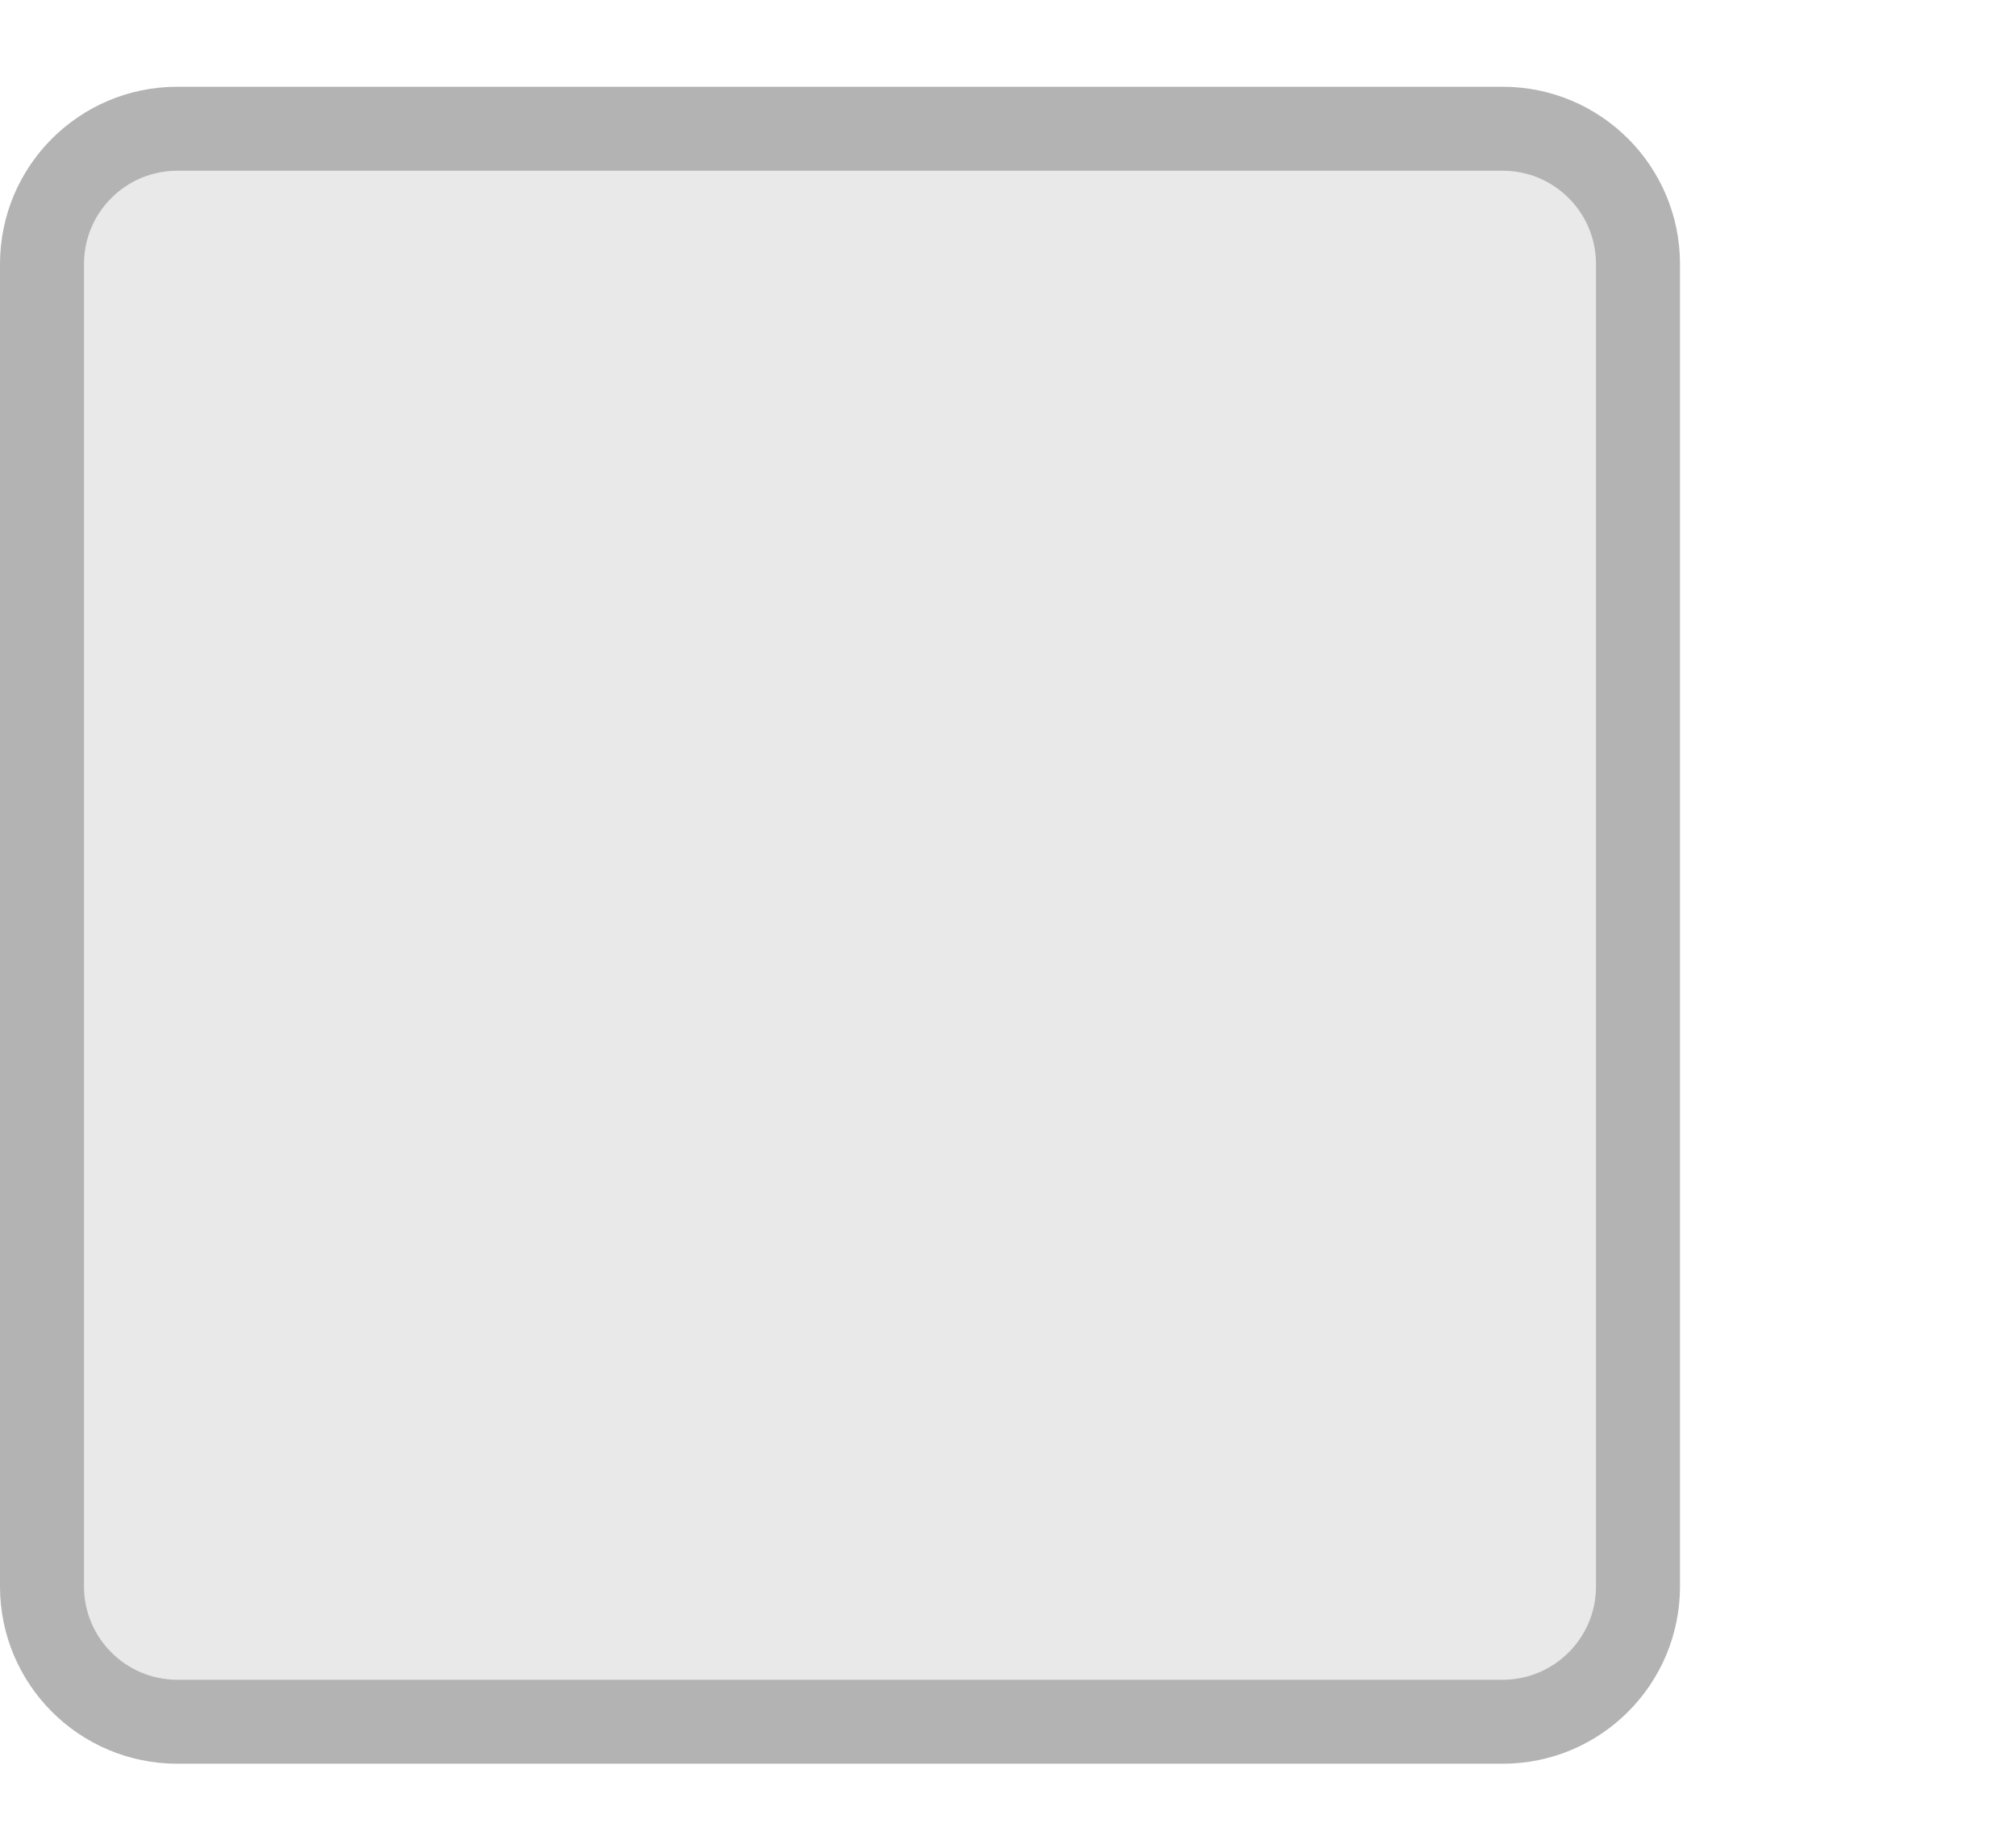
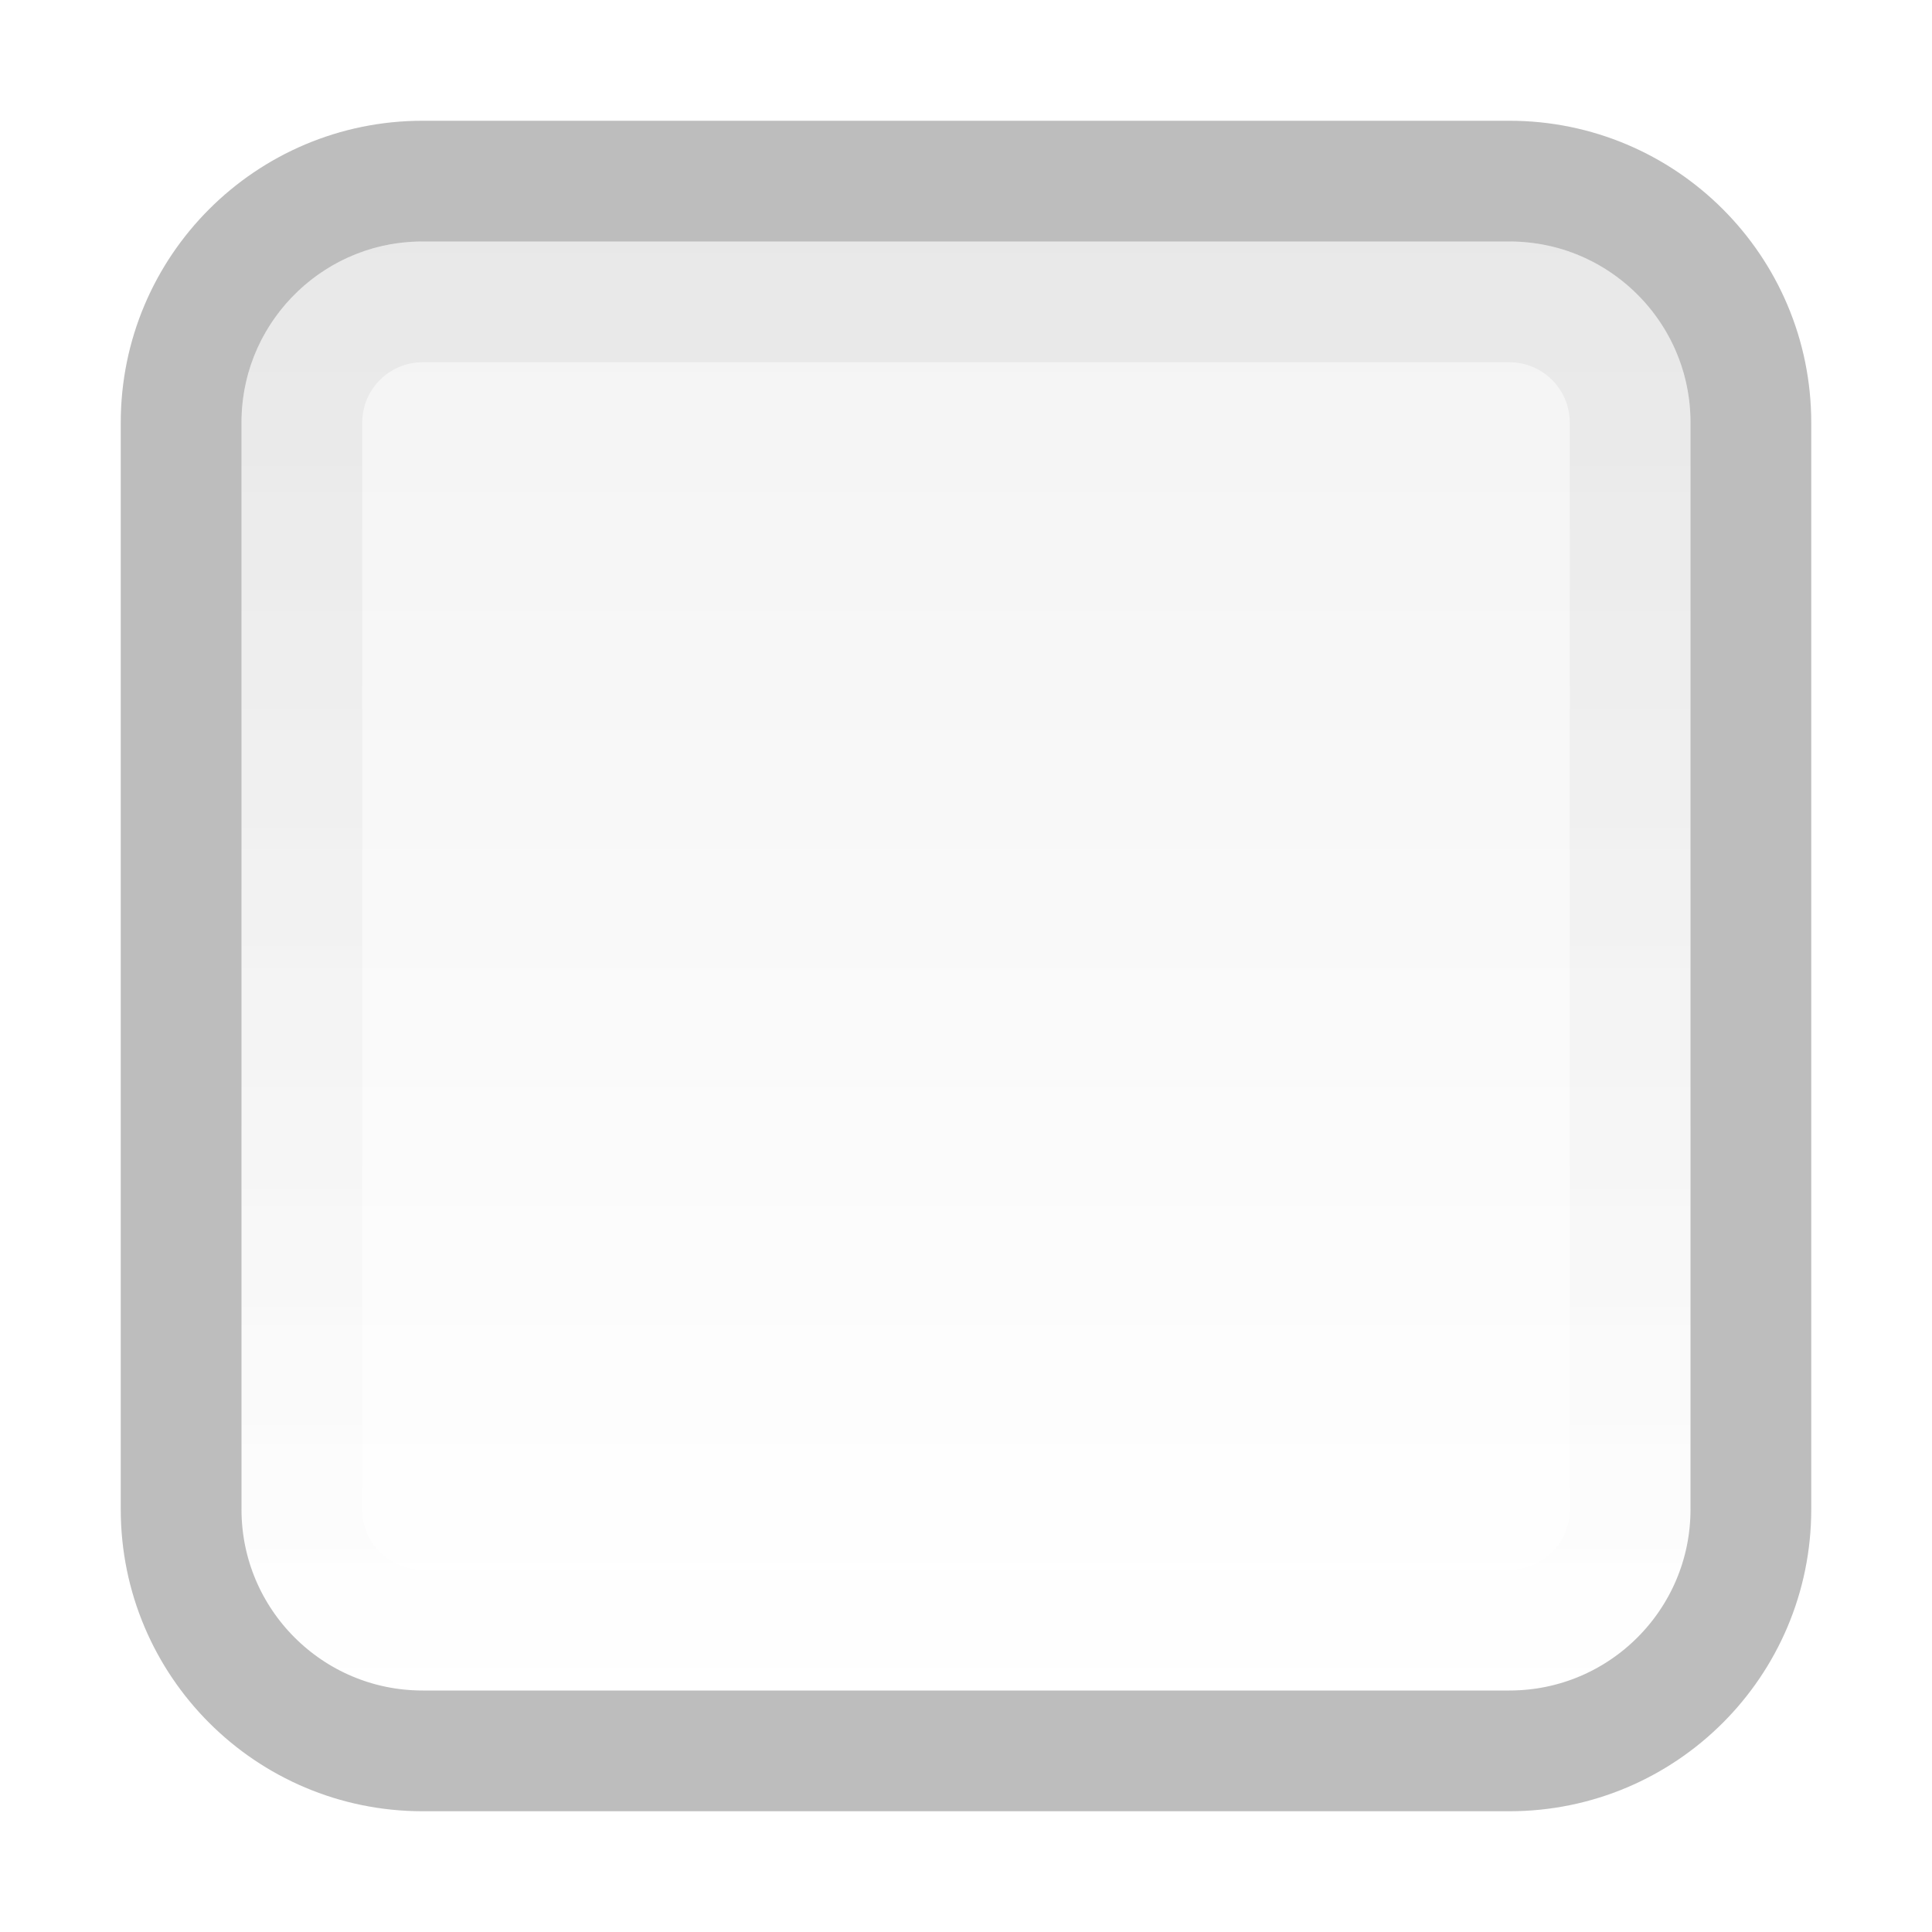
- <svg xmlns="http://www.w3.org/2000/svg" version="1.1" width="24" height="22" id="svg3199">
-   <defs id="defs3201" />
-   <g transform="translate(-342.5,-521.3622)" id="layer1">
-     <g id="g3805">
-       <rect width="19" height="18.967" rx="1.611" ry="1.611" x="343" y="-541.862" transform="scale(1,-1)" id="rect6506-6" style="color:#000000;fill:#e9e9e9;fill-opacity:1;fill-rule:nonzero;stroke:#b3b3b3;stroke-width:1;stroke-linecap:butt;stroke-linejoin:miter;stroke-miterlimit:4;stroke-opacity:1;stroke-dasharray:none;stroke-dashoffset:0;marker:none;visibility:visible;display:inline;overflow:visible;enable-background:new" />
-     </g>
-   </g>
+ <svg xmlns="http://www.w3.org/2000/svg" xmlns:xlink="http://www.w3.org/1999/xlink" version="1.1" width="16" height="16" id="svg7539">
+   <defs id="defs7541">
+     <linearGradient id="linearGradient4929-9-0-03-2-2-2-3-9-7-3-7-7-2-6-3-4-7-3">
+       <stop id="stop4931-7-3-3-9-6-4-6-1-9-5-2-4-0-3-4-8-9-6" style="stop-color:#ffffff;stop-opacity:1" offset="0" />
+       <stop id="stop4933-0-1-2-7-9-6-0-7-8-0-4-1-4-6-6-1-0-2" style="stop-color:#ffffff;stop-opacity:0" offset="1" />
+     </linearGradient>
+     <linearGradient id="linearGradient4695-1-4-3-5-0">
+       <stop id="stop4697-9-9-7-0-1" style="stop-color:#000000;stop-opacity:1" offset="0" />
+       <stop id="stop4699-5-8-9-0-4" style="stop-color:#000000;stop-opacity:0" offset="1" />
+     </linearGradient>
+     <linearGradient x1="617.509" y1="446.545" x2="617.509" y2="457.801" id="linearGradient3006" xlink:href="#linearGradient4929-9-0-03-2-2-2-3-9-7-3-7-7-2-6-3-4-7-3" gradientUnits="userSpaceOnUse" gradientTransform="matrix(0.1948052,0,0,0.7142857,-120.7922,-336.9921)" />
+     <linearGradient x1="292.857" y1="211.076" x2="292.857" y2="233.827" id="linearGradient3009" xlink:href="#linearGradient4695-1-4-3-5-0" gradientUnits="userSpaceOnUse" gradientTransform="matrix(0.04845817,0,0,0.5238095,-20.40512,-108.1763)" />
+     <linearGradient x1="731.057" y1="654.815" x2="731.057" y2="619.307" id="linearGradient3012" xlink:href="#linearGradient4751-5-4-1-2-9-1-2-3-365-589-154-4-7-64-3-8-6-5-3-1" gradientUnits="userSpaceOnUse" gradientTransform="matrix(0.7428825,0,0,0.5553761,-477.6784,-350.228)" />
+     <linearGradient x1="257.578" y1="289.329" x2="257.578" y2="266.218" id="linearGradient7810" xlink:href="#linearGradient4751-5-4-1-2-9-1-2-3-365-589-154-4-7-64-3-8-6-5-3-1" gradientUnits="userSpaceOnUse" gradientTransform="matrix(1.630643,0,0,1.038461,19.56045,-369.6725)" />
+     <linearGradient id="linearGradient4751-5-4-1-2-9-1-2-3-365-589-154-4-7-64-3-8-6-5-3-1">
+       <stop id="stop9737-3-0-8-1-8-3-3-0-5" style="stop-color:#ffffff;stop-opacity:1" offset="0" />
+       <stop id="stop9739-4-8-0-7-48-9-7-7-2" style="stop-color:#ebebeb;stop-opacity:1" offset="1" />
+     </linearGradient>
+     <linearGradient id="linearGradient4695-1-4-3-5-0-6-5">
+       <stop id="stop4697-9-9-7-0-1-5-1" style="stop-color:#000000;stop-opacity:1" offset="0" />
+       <stop id="stop4699-5-8-9-0-4-0-9" style="stop-color:#000000;stop-opacity:0" offset="1" />
+     </linearGradient>
+     <linearGradient x1="292.857" y1="211.076" x2="292.857" y2="233.827" id="linearGradient7365" xlink:href="#linearGradient4695-1-4-3-5-0-6-5" gradientUnits="userSpaceOnUse" gradientTransform="matrix(0.1894273,0,0,0.9047619,91.50682,-280.6678)" />
+     <linearGradient id="linearGradient4929-9-0-03-2-2-2-3-9-7-3-7-7-2-6-3-4-7-3-3-8">
+       <stop id="stop4931-7-3-3-9-6-4-6-1-9-5-2-4-0-3-4-8-9-6-8-7" style="stop-color:#ffffff;stop-opacity:1" offset="0" />
+       <stop id="stop4933-0-1-2-7-9-6-0-7-8-0-4-1-4-6-6-1-0-2-4-7" style="stop-color:#ffffff;stop-opacity:0" offset="1" />
+     </linearGradient>
+     <linearGradient x1="617.509" y1="446.545" x2="617.509" y2="457.801" id="linearGradient7362" xlink:href="#linearGradient4929-9-0-03-2-2-2-3-9-7-3-7-7-2-6-3-4-7-3-3-8" gradientUnits="userSpaceOnUse" gradientTransform="matrix(0.6103897,0,0,1.095238,-213.4155,-421.3883)" />
+     <linearGradient x1="617.509" y1="446.545" x2="617.509" y2="457.801" id="linearGradient5463" xlink:href="#linearGradient4929-9-0-03-2-2-2-3-9-7-3-7-7-2-6-3-4-7-3-3-8" gradientUnits="userSpaceOnUse" gradientTransform="matrix(0.6103897,0,0,1.095238,-305.8652,-512.2278)" />
+     <linearGradient x1="292.857" y1="211.076" x2="292.857" y2="233.827" id="linearGradient5466" xlink:href="#linearGradient4695-1-4-3-5-0-6-5" gradientUnits="userSpaceOnUse" gradientTransform="matrix(0.1894273,0,0,0.9047619,-0.94281,-189.8282)" />
+     <linearGradient x1="257.578" y1="289.329" x2="257.578" y2="266.218" id="linearGradient5469" xlink:href="#linearGradient4751-5-4-1-2-9-1-2-3-365-589-154-4-7-64-3-8-6-5-3-1" gradientUnits="userSpaceOnUse" gradientTransform="matrix(1.630643,0,0,1.038461,-70.51166,-277.9938)" />
+     <linearGradient xlink:href="#linearGradient4929-9-0-03-2-2-2-3-9-7-3-7-7-2-6-3-4-7-3" id="linearGradient3013" gradientUnits="userSpaceOnUse" gradientTransform="matrix(0.1948052,0,0,0.7142857,-120.7922,-334.9921)" x1="617.509" y1="446.545" x2="617.509" y2="457.801" />
+   </defs>
+   <rect width="12" height="12" rx="1.5" ry="1.5" x="-14" y="2" transform="scale(-1,1)" id="rect6132-8-2-8-0-0-0-10-0-6-0-6-2-0-5-7-3-3-7-8-4-0-2-5-3-6-7-8" style="opacity:0.99;color:#000000;fill:url(#linearGradient3012);fill-opacity:1;fill-rule:nonzero;stroke:none;stroke-width:1;marker:none;visibility:visible;display:inline;overflow:visible;enable-background:accumulate" />
+   <rect width="11" height="11" rx="1" ry="1" x="-13.5" y="2.5" transform="scale(-1,1)" id="rect6132-8-2-8-0-0-0-4-6-9-7-5-4-2-6-1-1-2-7-4-6-3-4-3-0-8-1-1-9" style="opacity:0.05;color:#000000;fill:none;stroke:url(#linearGradient3009);stroke-width:1;stroke-linecap:round;stroke-linejoin:round;stroke-miterlimit:4;stroke-opacity:1;stroke-dasharray:none;stroke-dashoffset:0;marker:none;visibility:visible;display:inline;overflow:visible;enable-background:accumulate" />
+   <rect width="15" height="15" rx="3" ry="3" x="-15.5" y="-15.5" transform="scale(-1,-1)" id="rect6132-8-2-8-0-0-0-4-6-9-7-5-4-2-6-1-1-2-7-4-6-3-0-1-0-16-8-3-0-0-3" style="opacity:0.2;color:#000000;fill:none;stroke:url(#linearGradient3013);stroke-width:1;stroke-linecap:round;stroke-linejoin:round;stroke-miterlimit:4;stroke-opacity:1;stroke-dasharray:none;stroke-dashoffset:0;marker:none;visibility:visible;display:inline;overflow:visible;enable-background:accumulate" />
+   <rect width="13" height="13" rx="2" ry="2" x="-14.5" y="1.5" transform="scale(-1,1)" id="rect6132-8-2-8-0-0-0-10-0-6-0-6-2-0-5-7-3-3-7-8-4-0-2-5-3-6-7-8-6" style="opacity:0.35;color:#000000;fill:none;stroke:#434343;stroke-width:1;stroke-linecap:round;stroke-linejoin:round;stroke-miterlimit:4;stroke-opacity:1;stroke-dasharray:none;stroke-dashoffset:0;marker:none;visibility:visible;display:inline;overflow:visible;enable-background:accumulate" />
</svg>
